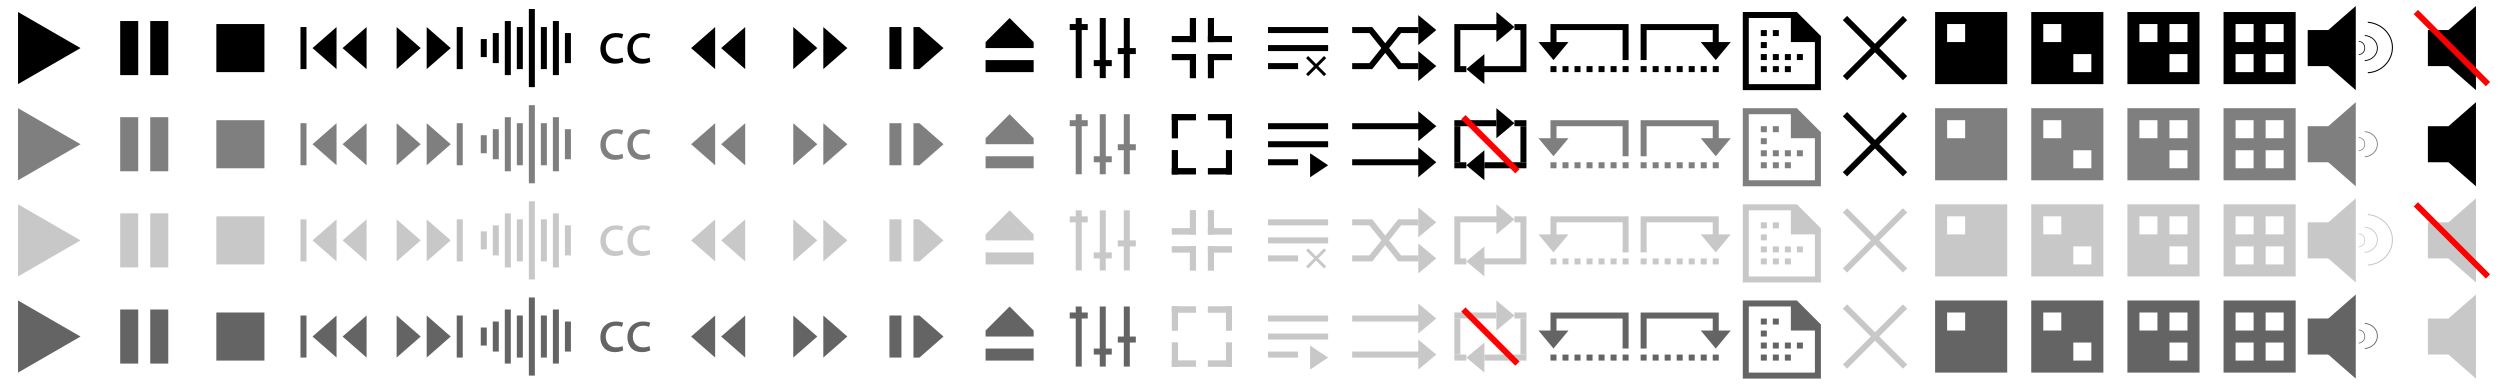
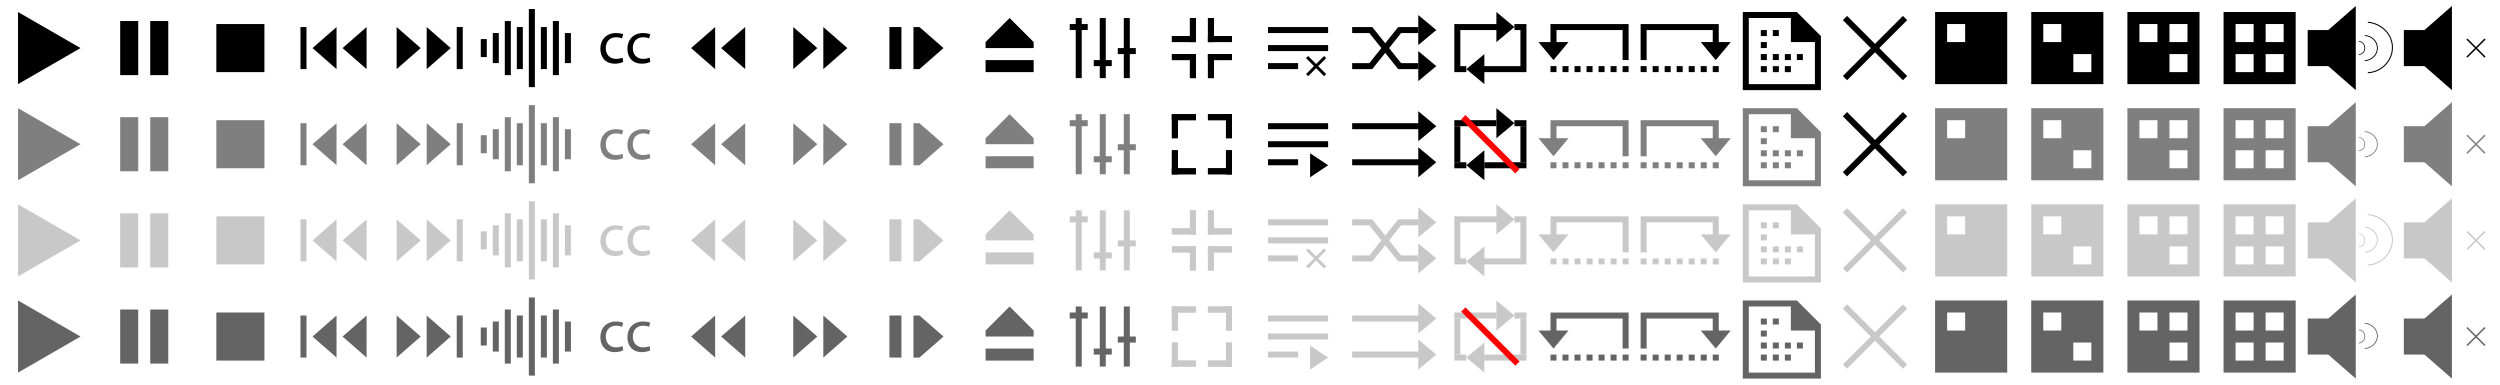
<svg xmlns="http://www.w3.org/2000/svg" version="1.1" id="svg3341" x="0px" y="0px" viewBox="0 0 1664 256" style="enable-background:new 0 0 1664 256;" xml:space="preserve">
  <rect id="rect4161" x="80" y="142" style="fill:#C8C8C8;" width="12" height="36" />
  <rect id="rect4163" x="100" y="142" style="fill:#C8C8C8;" width="12" height="36" />
  <rect id="rect4165" x="144" y="144" style="fill:#C8C8C8;" width="32" height="32" />
  <rect id="rect4167" x="200" y="146" style="fill:#C8C8C8;" width="4" height="28" />
  <path id="path4169" style="fill:#C8C8C8;" d="  M208,160l16-14v28L208,160z" />
  <path id="path4171" style="fill:#C8C8C8;" d="  M228,160l16-14v28L228,160z" />
  <path id="path4173" style="fill:#C8C8C8;" d="  M460,160l16-14v28L460,160z" />
  <path id="path4175" style="fill:#C8C8C8;" d="  M480,160l16-14v28L480,160z" />
  <rect id="rect4177" x="304" y="146" style="fill:#C8C8C8;" width="4" height="28" />
  <path id="path4179" style="fill:#C8C8C8;" d="  M300,160l-16,14v-28L300,160z" />
  <path id="path4181" style="fill:#C8C8C8;" d="  M280,160l-16,14v-28L280,160z" />
  <path id="path4183" style="fill:#C8C8C8;" d="  M564,160l-16,14v-28L564,160z" />
  <path id="path4185" style="fill:#C8C8C8;" d="  M544,160l-16,14v-28L544,160z" />
  <rect id="rect4187" x="592" y="146" style="fill:#C8C8C8;" width="8" height="28" />
  <path style="fill:#C8C8C8;" d="M608,146h4v28h-4V146z M628,160l-16,14v-28L628,160z" />
  <path id="path4179-5" style="fill:#C8C8C8;" d="  M1536,160l32-28v56L1536,160z" />
  <rect id="rect4187-3" x="1536" y="148" style="fill:#C8C8C8;" width="16" height="24" />
  <rect id="rect4181-4" x="1600" y="-64" style="fill-rule:evenodd;clip-rule:evenodd;fill:#F600FF;" width="64" height="64" />
  <rect id="rect4181-4-8" x="1536" y="-64" style="fill-rule:evenodd;clip-rule:evenodd;fill:#7200FF;" width="64" height="64" />
  <path id="path4230" style="fill:none;stroke:#C8C8C8;stroke-width:0.5;" d="  M1570,155.6c2.4,0,4,2,4,4.4s-1.6,4-4,4.4" />
  <path id="path4230-0" style="fill:none;stroke:#C8C8C8;stroke-width:0.6;" d="  M1574,151.2c4.8,0.4,8.4,4,8.4,8.4s-3.6,8-8.4,8.4" />
  <path id="path4230-0-7" style="fill:none;stroke:#C8C8C8;stroke-width:0.7;" d="  M1576,142.8c9.2,0.8,16.4,8,16.4,16.8s-7.2,16.4-16.4,16.8" />
-   <path id="path4262" style="fill:#C8C8C8;" d="  M1616,160l32-28v56L1616,160z" />
-   <rect id="rect4264" x="1616" y="148" style="fill:#C8C8C8;" width="16" height="24" />
-   <path style="fill:#C8C8C8;" d="M1616,224l32-28v56L1616,224z M1616,212h16v24h-16V212z" />
-   <path id="path4276" style="fill:none;stroke:#FF0000;stroke-width:4;" d="M1608,136l48,48" />
  <rect id="rect4161_1_" x="80" y="206" style="fill:#646464;" width="12" height="36" />
  <rect id="rect4163_1_" x="100" y="206" style="fill:#646464;" width="12" height="36" />
  <rect id="rect4165_1_" x="144" y="208" style="fill:#646464;" width="32" height="32" />
  <rect id="rect4167_1_" x="200" y="210" style="fill:#646464;" width="4" height="28" />
  <path id="path4169_1_" style="fill:#646464;" d="  M208,224l16-14v28L208,224z" />
  <path id="path4171_1_" style="fill:#646464;" d="  M228,224l16-14v28L228,224z" />
  <path id="path4173_1_" style="fill:#646464;" d="  M460,224l16-14v28L460,224z" />
  <path id="path4175_1_" style="fill:#646464;" d="  M480,224l16-14v28L480,224z" />
  <rect id="rect4177_1_" x="304" y="210" style="fill:#646464;" width="4" height="28" />
  <path id="path4179_1_" style="fill:#646464;" d="  M300,224l-16,14v-28L300,224z" />
  <path id="path4181_1_" style="fill:#646464;" d="  M280,224l-16,14v-28L280,224z" />
  <path id="path4183_1_" style="fill:#646464;" d="  M564,224l-16,14v-28L564,224z" />
  <path id="path4185_1_" style="fill:#646464;" d="  M544,224l-16,14v-28L544,224z" />
  <rect id="rect4187_1_" x="592" y="210" style="fill:#646464;" width="8" height="28" />
  <path style="fill:#646464;" d="M608,210h4v28h-4V210z M628,224l-16,14v-28L628,224z" />
  <rect x="80" y="14" width="12" height="36" />
  <rect x="100" y="14" width="12" height="36" />
  <rect x="144" y="16" width="32" height="32" />
  <rect x="200" y="18" width="4" height="28" />
  <polygon points="208,32 224,18 224,46 " />
  <polygon points="228,32 244,18 244,46 " />
  <polygon points="460,32 476,18 476,46 " />
  <polygon points="480,32 496,18 496,46 " />
  <rect x="304" y="18" width="4" height="28" />
  <polygon points="300,32 284,46 284,18 " />
  <polygon points="280,32 264,46 264,18 " />
  <polygon points="564,32 548,46 548,18 " />
  <polygon points="544,32 528,46 528,18 " />
  <rect x="592" y="18" width="8" height="28" />
  <path d="M612,46h-4V18h4V46z M628,32l-16,14V18L628,32z" />
  <polygon points="1536,32 1568,4 1568,60 " />
  <path d="M1552,44h-16V20h16V44z" />
  <path style="fill:none;stroke:#000000;stroke-width:0.5;" d="M1570,27.6c2.4,0,4,2,4,4.4s-1.6,4-4,4.4" />
  <path style="fill:none;stroke:#000000;stroke-width:0.6;" d="M1574,23.6c4.8,0.4,8.4,4,8.4,8.4s-3.6,8-8.4,8.4" />
  <path style="fill:none;stroke:#000000;stroke-width:0.7;" d="M1576,14.8c9.2,0.8,16.4,8,16.4,16.8s-7.2,16.4-16.4,16.8" />
-   <path d="M1616,32l32-28v56L1616,32z" />
-   <rect x="1616" y="20" width="16" height="24" />
-   <path d="M1616,96l32-28v56L1616,96z M1632,108h-16V84h16V108z" />
-   <path style="fill:none;stroke:#FF0000;stroke-width:4;" d="M1608,8l48,48" />
  <rect x="80" y="78" style="fill:#7F7F7F;" width="12" height="36" />
  <rect x="100" y="78" style="fill:#7F7F7F;" width="12" height="36" />
  <rect x="144" y="80" style="fill:#7F7F7F;" width="32" height="32" />
  <rect x="200" y="82" style="fill:#7F7F7F;" width="4" height="28" />
  <polygon style="fill:#7F7F7F;" points="208,96 224,82 224,110 " />
  <polygon style="fill:#7F7F7F;" points="228,96 244,82 244,110 " />
  <polygon style="fill:#7F7F7F;" points="460,96 476,82 476,110 " />
  <polygon style="fill:#7F7F7F;" points="480,96 496,82 496,110 " />
  <rect x="304" y="82" style="fill:#7F7F7F;" width="4" height="28" />
  <polygon style="fill:#7F7F7F;" points="300,96 284,110 284,82 " />
  <polygon style="fill:#7F7F7F;" points="280,96 264,110 264,82 " />
  <polygon style="fill:#7F7F7F;" points="564,96 548,110 548,82 " />
  <polygon style="fill:#7F7F7F;" points="544,96 528,110 528,82 " />
  <rect x="592" y="82" style="fill:#7F7F7F;" width="8" height="28" />
  <path style="fill:#7F7F7F;" d="M612,110h-4V82h4V110z M628,96l-16,14V82L628,96z" />
  <rect x="1024" y="-64" width="64" height="64" />
  <rect id="rect4165_47_" x="320" y="26" width="4" height="12" />
  <polygon style="fill:#7F7F7F;" points="1536,96 1568,68 1568,124 " />
  <path style="fill:#7F7F7F;" d="M1552,108h-16V84h16V108z" />
  <path style="fill:none;stroke:#7F7F7F;stroke-width:0.5;" d="M1570,91.6c2.4,0,4,2,4,4.4s-1.6,4-4,4.4" />
  <path style="fill:none;stroke:#7F7F7F;stroke-width:0.6;" d="M1574,87.6c4.8,0.4,8.4,4,8.4,8.4s-3.6,8-8.4,8.4" />
  <path id="path4179-5_1_" style="fill:#646464;" d="  M1536,224l32-28v56L1536,224z" />
  <rect id="rect4187-3_1_" x="1536" y="212" style="fill:#646464;" width="16" height="24" />
  <path id="path4230_1_" style="fill:none;stroke:#646464;stroke-width:0.5;" d="  M1570,219.6c2.4,0,4,2,4,4.4s-1.6,4-4,4.4" />
  <path id="path4230-0_1_" style="fill:none;stroke:#646464;stroke-width:0.6;" d="  M1574,215.2c4.8,0.4,8.4,4,8.4,8.4s-3.6,8-8.4,8.4" />
  <g>
    <path d="M414.8,41.2c-0.8,0.4-2.8,1.2-5.6,1.2c-6,0-9.6-4-9.6-10S403.6,22,410,22c2,0,4,0.4,4.8,0.8l-0.8,2.8c-0.8-0.4-2-0.8-4-0.8   c-4.4,0-6.8,3.2-6.8,7.2c0,4.4,2.8,7.2,6.8,7.2c2,0,3.2-0.4,4.4-0.8L414.8,41.2z" />
    <path d="M432.8,41.2c-0.8,0.4-2.8,1.2-5.6,1.2c-6,0-9.6-4-9.6-10S421.6,22,428,22c2,0,4,0.4,4.8,0.8l-0.8,2.8c-0.8-0.4-2-0.8-4-0.8   c-4.4,0-6.8,3.2-6.8,7.2c0,4.4,2.8,7.2,6.8,7.2c2,0,3.2-0.4,4.4-0.8L432.8,41.2z" />
  </g>
  <g>
    <path style="fill:#7F7F7F;" d="M414.8,105.2c-0.8,0.4-2.8,1.2-5.6,1.2c-6,0-9.6-4-9.6-10S403.6,86,410,86c2,0,4,0.4,4.8,0.8   l-0.8,2.8c-0.8-0.4-2-0.8-4-0.8c-4.4,0-6.8,3.2-6.8,7.2c0,4.4,2.8,7.2,6.8,7.2c2,0,3.2-0.4,4.4-0.8L414.8,105.2z" />
    <path style="fill:#7F7F7F;" d="M432.8,105.2c-0.8,0.4-2.8,1.2-5.6,1.2c-6,0-9.6-4-9.6-10S421.6,86,428,86c2,0,4,0.4,4.8,0.8   l-0.8,2.8c-0.8-0.4-2-0.8-4-0.8c-4.4,0-6.8,3.2-6.8,7.2c0,4.4,2.8,7.2,6.8,7.2c2,0,3.2-0.4,4.4-0.8L432.8,105.2z" />
  </g>
  <g>
    <path style="fill:#C8C8C8;" d="M414.8,169.2c-0.8,0.4-2.8,1.2-5.6,1.2c-6,0-9.6-4-9.6-10s4-10.4,10.4-10.4c2,0,4,0.4,4.8,0.8   l-0.8,2.8c-0.8-0.4-2-0.8-4-0.8c-4.4,0-6.8,3.2-6.8,7.2c0,4.4,2.8,7.2,6.8,7.2c2,0,3.2-0.4,4.4-0.8L414.8,169.2z" />
    <path style="fill:#C8C8C8;" d="M432.8,169.2c-0.8,0.4-2.8,1.2-5.6,1.2c-6,0-9.6-4-9.6-10s4-10.4,10.4-10.4c2,0,4,0.4,4.8,0.8   l-0.8,2.8c-0.8-0.4-2-0.8-4-0.8c-4.4,0-6.8,3.2-6.8,7.2c0,4.4,2.8,7.2,6.8,7.2c2,0,3.2-0.4,4.4-0.8L432.8,169.2z" />
  </g>
  <g>
    <path style="fill:#646464;" d="M414.8,233.2c-0.8,0.4-2.8,1.2-5.6,1.2c-6,0-9.6-4-9.6-10s4-10.4,10.4-10.4c2,0,4,0.4,4.8,0.8   l-0.8,2.8c-0.8-0.4-2-0.8-4-0.8c-4.4,0-6.8,3.2-6.8,7.2c0,4.4,2.8,7.2,6.8,7.2c2,0,3.2-0.4,4.4-0.8L414.8,233.2z" />
    <path style="fill:#646464;" d="M432.8,233.2c-0.8,0.4-2.8,1.2-5.6,1.2c-6,0-9.6-4-9.6-10s4-10.4,10.4-10.4c2,0,4,0.4,4.8,0.8   l-0.8,2.8c-0.8-0.4-2-0.8-4-0.8c-4.4,0-6.8,3.2-6.8,7.2c0,4.4,2.8,7.2,6.8,7.2c2,0,3.2-0.4,4.4-0.8L432.8,233.2z" />
  </g>
  <rect x="656" y="40" width="32" height="8" />
  <path d="M688,28v4h-32v-4H688z M672,12l16,16h-32L672,12z" />
  <rect id="rect4165_6_" x="716" y="12" width="4" height="40" />
  <rect id="rect4165_7_" x="712" y="16" width="12" height="4" />
  <rect id="rect4165_48_" x="728" y="40" width="12" height="4" />
  <rect id="rect4165_49_" x="744" y="32" width="12" height="4" />
  <g>
    <polyline style="fill:none;stroke:#000000;stroke-width:4;stroke-miterlimit:10;" points="900,20 912.4,20 931.6,44 944,44  " />
  </g>
  <rect id="rect4165_103_" x="844" y="210" style="fill:#C8C8C8;" width="40" height="4" />
  <rect id="rect4165_102_" x="844" y="222" style="fill:#C8C8C8;" width="40" height="4" />
  <rect id="rect4165_97_" x="844" y="234" style="fill:#C8C8C8;" width="20" height="4" />
  <polygon style="fill:#C8C8C8;" points="884,238 872,246 872,230 " />
  <line style="fill:none;stroke:#C8C8C8;stroke-width:2;stroke-miterlimit:10;" x1="870" y1="166" x2="882" y2="178" />
  <line style="fill:none;stroke:#C8C8C8;stroke-width:2;stroke-miterlimit:10;" x1="870" y1="178" x2="882" y2="166" />
  <rect id="rect4165_17_" x="844" y="146" style="fill:#C8C8C8;" width="40" height="4" />
  <rect id="rect4165_16_" x="844" y="158" style="fill:#C8C8C8;" width="40" height="4" />
  <rect id="rect4165_10_" x="844" y="170" style="fill:#C8C8C8;" width="20" height="4" />
  <rect id="rect4165_105_" x="844" y="82" width="40" height="4" />
  <rect id="rect4165_104_" x="844" y="94" width="40" height="4" />
  <rect id="rect4165_101_" x="844" y="106" width="20" height="4" />
  <polygon points="884,110 872,118 872,102 " />
  <line style="fill:none;stroke:#000000;stroke-width:2;stroke-miterlimit:10;" x1="870" y1="38" x2="882" y2="50" />
  <line style="fill:none;stroke:#000000;stroke-width:2;stroke-miterlimit:10;" x1="870" y1="50" x2="882" y2="38" />
  <rect id="rect4165_100_" x="844" y="18" width="40" height="4" />
  <rect id="rect4165_99_" x="844" y="30" width="40" height="4" />
  <rect id="rect4165_98_" x="844" y="42" width="20" height="4" />
  <rect id="rect4165_67_" x="780" y="112" width="16" height="4" />
  <rect id="rect4165_66_" x="780" y="100" width="4" height="16" />
  <rect id="rect4165_73_" x="780" y="76" width="4" height="16" />
  <rect id="rect4165_106_" x="804" y="112" width="16" height="4" />
  <rect id="rect4165_68_" x="780" y="76" width="16" height="4" />
  <rect id="rect4165_69_" x="804" y="76" width="16" height="4" />
  <rect id="rect4165_70_" x="816" y="76" width="4" height="16" />
  <rect id="rect4165_71_" x="816" y="100" width="4" height="16" />
  <rect id="rect4165_137_" x="780" y="112" width="16" height="4" />
  <rect id="rect4165_136_" x="780" y="100" width="4" height="16" />
  <rect id="rect4165_135_" x="780" y="76" width="4" height="16" />
  <rect id="rect4165_134_" x="804" y="112" width="16" height="4" />
  <rect id="rect4165_109_" x="780" y="76" width="16" height="4" />
  <rect id="rect4165_108_" x="804" y="76" width="16" height="4" />
  <rect id="rect4165_107_" x="816" y="76" width="4" height="16" />
  <rect id="rect4165_72_" x="816" y="100" width="4" height="16" />
  <rect id="rect4165_88_" x="780" y="240" style="fill:#C8C8C8;" width="16" height="4" />
  <rect id="rect4165_87_" x="780" y="228" style="fill:#C8C8C8;" width="4" height="16" />
  <rect id="rect4165_86_" x="780" y="204" style="fill:#C8C8C8;" width="4" height="16" />
  <rect id="rect4165_85_" x="804" y="240" style="fill:#C8C8C8;" width="16" height="4" />
  <rect id="rect4165_84_" x="780" y="204" style="fill:#C8C8C8;" width="16" height="4" />
  <rect id="rect4165_83_" x="804" y="204" style="fill:#C8C8C8;" width="16" height="4" />
  <rect id="rect4165_82_" x="816" y="204" style="fill:#C8C8C8;" width="4" height="16" />
  <rect id="rect4165_81_" x="816" y="228" style="fill:#C8C8C8;" width="4" height="16" />
  <rect id="rect4165_80_" x="780" y="240" style="fill:#C8C8C8;" width="16" height="4" />
  <rect id="rect4165_79_" x="780" y="228" style="fill:#C8C8C8;" width="4" height="16" />
  <rect id="rect4165_78_" x="780" y="204" style="fill:#C8C8C8;" width="4" height="16" />
  <rect id="rect4165_77_" x="804" y="240" style="fill:#C8C8C8;" width="16" height="4" />
  <rect id="rect4165_76_" x="780" y="204" style="fill:#C8C8C8;" width="16" height="4" />
  <rect id="rect4165_75_" x="804" y="204" style="fill:#C8C8C8;" width="16" height="4" />
  <rect id="rect4165_74_" x="816" y="204" style="fill:#C8C8C8;" width="4" height="16" />
  <rect id="rect4165_11_" x="816" y="228" style="fill:#C8C8C8;" width="4" height="16" />
  <rect id="rect4165_145_" x="780" y="36" width="16" height="4" />
  <rect id="rect4165_144_" x="792" y="36" width="4" height="16" />
  <rect id="rect4165_143_" x="792" y="12" width="4" height="16" />
  <rect id="rect4165_142_" x="804" y="36" width="16" height="4" />
  <rect id="rect4165_141_" x="780" y="24" width="16" height="4" />
  <rect id="rect4165_140_" x="804" y="24" width="16" height="4" />
  <rect id="rect4165_139_" x="804" y="12" width="4" height="16" />
  <rect id="rect4165_138_" x="804" y="36" width="4" height="16" />
  <rect id="rect4165_96_" x="780" y="36" width="16" height="4" />
  <rect id="rect4165_95_" x="792" y="36" width="4" height="16" />
  <rect id="rect4165_94_" x="792" y="12" width="4" height="16" />
  <rect id="rect4165_93_" x="804" y="36" width="16" height="4" />
  <rect id="rect4165_92_" x="780" y="24" width="16" height="4" />
  <rect id="rect4165_91_" x="804" y="24" width="16" height="4" />
  <rect id="rect4165_90_" x="804" y="12" width="4" height="16" />
  <rect id="rect4165_89_" x="804" y="36" width="4" height="16" />
  <rect id="rect4165_161_" x="780" y="164" style="fill:#C8C8C8;" width="16" height="4" />
  <rect id="rect4165_160_" x="792" y="164" style="fill:#C8C8C8;" width="4" height="16" />
  <rect id="rect4165_159_" x="792" y="140" style="fill:#C8C8C8;" width="4" height="16" />
  <rect id="rect4165_158_" x="804" y="164" style="fill:#C8C8C8;" width="16" height="4" />
  <rect id="rect4165_157_" x="780" y="152" style="fill:#C8C8C8;" width="16" height="4" />
  <rect id="rect4165_156_" x="804" y="152" style="fill:#C8C8C8;" width="16" height="4" />
  <rect id="rect4165_155_" x="804" y="140" style="fill:#C8C8C8;" width="4" height="16" />
  <rect id="rect4165_154_" x="804" y="164" style="fill:#C8C8C8;" width="4" height="16" />
  <rect id="rect4165_153_" x="780" y="164" style="fill:#C8C8C8;" width="16" height="4" />
  <rect id="rect4165_152_" x="792" y="164" style="fill:#C8C8C8;" width="4" height="16" />
  <rect id="rect4165_151_" x="792" y="140" style="fill:#C8C8C8;" width="4" height="16" />
  <rect id="rect4165_150_" x="804" y="164" style="fill:#C8C8C8;" width="16" height="4" />
  <rect id="rect4165_149_" x="780" y="152" style="fill:#C8C8C8;" width="16" height="4" />
  <rect id="rect4165_148_" x="804" y="152" style="fill:#C8C8C8;" width="16" height="4" />
  <rect id="rect4165_147_" x="804" y="140" style="fill:#C8C8C8;" width="4" height="16" />
  <rect id="rect4165_146_" x="804" y="164" style="fill:#C8C8C8;" width="4" height="16" />
  <rect id="rect4165_4_" x="732" y="12" width="4" height="40" />
  <rect id="rect4165_5_" x="748" y="12" width="4" height="40" />
  <rect id="rect4165_53_" x="716" y="76" style="fill:#7F7F7F;" width="4" height="40" />
  <rect id="rect4165_52_" x="712" y="80" style="fill:#7F7F7F;" width="12" height="4" />
  <rect id="rect4165_51_" x="728" y="104" style="fill:#7F7F7F;" width="12" height="4" />
  <rect id="rect4165_50_" x="744" y="96" style="fill:#7F7F7F;" width="12" height="4" />
  <rect id="rect4165_9_" x="732" y="76" style="fill:#7F7F7F;" width="4" height="40" />
  <rect id="rect4165_8_" x="748" y="76" style="fill:#7F7F7F;" width="4" height="40" />
  <rect id="rect4165_59_" x="716" y="140" style="fill:#C8C8C8;" width="4" height="40" />
  <rect id="rect4165_58_" x="712" y="144" style="fill:#C8C8C8;" width="12" height="4" />
  <rect id="rect4165_57_" x="728" y="168" style="fill:#C8C8C8;" width="12" height="4" />
  <rect id="rect4165_56_" x="744" y="160" style="fill:#C8C8C8;" width="12" height="4" />
  <rect id="rect4165_55_" x="732" y="140" style="fill:#C8C8C8;" width="4" height="40" />
  <rect id="rect4165_54_" x="748" y="140" style="fill:#C8C8C8;" width="4" height="40" />
  <rect id="rect4165_65_" x="716" y="204" style="fill:#646464;" width="4" height="40" />
  <rect id="rect4165_64_" x="712" y="208" style="fill:#646464;" width="12" height="4" />
  <rect id="rect4165_63_" x="728" y="232" style="fill:#646464;" width="12" height="4" />
  <rect id="rect4165_62_" x="744" y="224" style="fill:#646464;" width="12" height="4" />
  <rect id="rect4165_61_" x="732" y="204" style="fill:#646464;" width="4" height="40" />
  <rect id="rect4165_60_" x="748" y="204" style="fill:#646464;" width="4" height="40" />
  <rect x="656" y="104" style="fill:#7F7F7F;" width="32" height="8" />
  <path style="fill:#7F7F7F;" d="M688,92v4h-32v-4H688z M672,76l16,16h-32L672,76z" />
  <rect x="656" y="168" style="fill:#C8C8C8;" width="32" height="8" />
  <path style="fill:#C8C8C8;" d="M688,156v4h-32v-4H688z M672,140l16,16h-32L672,140z" />
  <rect x="656" y="232" style="fill:#646464;" width="32" height="8" />
  <path style="fill:#646464;" d="M688,220v4h-32v-4H688z M672,204l16,16h-32L672,204z" />
  <polygon points="956,44 944,54 944,34 " />
  <g>
    <polyline style="fill:none;stroke:#000000;stroke-width:4;stroke-miterlimit:10;" points="944,20 931.6,20 912.4,44 900,44  " />
  </g>
  <polygon points="944,30 944,10 956,20 " />
  <g>
    <polyline style="fill:none;stroke:#C8C8C8;stroke-width:4;stroke-miterlimit:10;" points="900,148 912.4,148 931.6,172 944,172     " />
  </g>
  <polygon style="fill:#C8C8C8;" points="956,172 944,182 944,162 " />
  <g>
    <polyline style="fill:none;stroke:#C8C8C8;stroke-width:4;stroke-miterlimit:10;" points="944,148 931.6,148 912.4,172 900,172     " />
  </g>
  <polygon style="fill:#C8C8C8;" points="944,158 944,138 956,148 " />
  <path d="M900,82h44v4h-44V82z M944,94V74l12,10L944,94z" />
  <path d="M900,106h44v4h-44V106z M956,108l-12,10V98L956,108z" />
  <path style="fill:#C8C8C8;" d="M900,210h44v4h-44V210z M944,222v-20l12,10L944,222z" />
  <path style="fill:#C8C8C8;" d="M900,234h44v4h-44V234z M956,236l-12,10v-20L956,236z" />
  <path d="M988,44h28v4h-28V44z M1012,20h4v24h-4V20z M1008,16h8v4h-8V16z M988,36v20l-12-10L988,36z" />
  <path d="M968,44h8v4h-8V44z M968,16h28v4h-28V16z M996,28V8l12,10L996,28z M968,20h4v24h-4V20z" />
  <path style="fill:#C8C8C8;" d="M988,172h28v4h-28V172z M1012,148h4v24h-4V148z M1008,144h8v4h-8V144z M988,164v20l-12-10L988,164z" />
  <path style="fill:#C8C8C8;" d="M968,172h8v4h-8V172z M968,144h28v4h-28V144z M996,156v-20l12,10L996,156z M968,148h4v24h-4V148z" />
  <rect id="rect4165_120_" x="988" y="108" width="28" height="4" />
  <rect id="rect4165_119_" x="1012" y="84" width="4" height="24" />
  <rect id="rect4165_118_" x="968" y="108" width="8" height="4" />
  <rect id="rect4165_117_" x="968" y="80" width="28" height="4" />
  <rect id="rect4165_116_" x="1008" y="80" width="8" height="4" />
  <polygon points="996,92 996,72 1008,82 " />
  <polygon points="988,100 988,120 976,110 " />
  <rect id="rect4165_115_" x="968" y="84" width="4" height="24" />
  <rect id="rect4165_124_" x="988" y="236" style="fill:#C8C8C8;" width="28" height="4" />
  <rect id="rect4165_123_" x="1012" y="212" style="fill:#C8C8C8;" width="4" height="24" />
  <rect id="rect4165_121_" x="968" y="236" style="fill:#C8C8C8;" width="8" height="4" />
  <rect id="rect4165_114_" x="968" y="208" style="fill:#C8C8C8;" width="28" height="4" />
  <rect id="rect4165_113_" x="1008" y="208" style="fill:#C8C8C8;" width="8" height="4" />
  <polygon style="fill:#C8C8C8;" points="996,220 996,200 1008,210 " />
  <polygon style="fill:#C8C8C8;" points="988,228 988,248 976,238 " />
  <rect id="rect4165_112_" x="968" y="212" style="fill:#C8C8C8;" width="4" height="24" />
  <rect id="rect4165_44_" x="328" y="22" width="4" height="20" />
  <rect id="rect4165_45_" x="336" y="14" width="4" height="36" />
  <rect id="rect4165_163_" x="352" y="6" width="4" height="52" />
  <rect id="rect4165_162_" x="344" y="18" width="4" height="28" />
  <rect id="rect4165_46_" x="360" y="18" width="4" height="28" />
  <rect id="rect4165_164_" x="368" y="14" width="4" height="36" />
  <rect id="rect4165_168_" x="376" y="22" width="4" height="20" />
  <rect id="rect4165_169_" x="320" y="154" style="fill:#C8C8C8;" width="4" height="12" />
  <rect id="rect4165_167_" x="328" y="150" style="fill:#C8C8C8;" width="4" height="20" />
  <rect id="rect4165_166_" x="336" y="142" style="fill:#C8C8C8;" width="4" height="36" />
  <rect id="rect4165_165_" x="352" y="134" style="fill:#C8C8C8;" width="4" height="52" />
  <rect id="rect4165_39_" x="344" y="146" style="fill:#C8C8C8;" width="4" height="28" />
  <rect id="rect4165_38_" x="360" y="146" style="fill:#C8C8C8;" width="4" height="28" />
  <rect id="rect4165_37_" x="368" y="142" style="fill:#C8C8C8;" width="4" height="36" />
  <rect id="rect4165_36_" x="376" y="150" style="fill:#C8C8C8;" width="4" height="20" />
  <rect id="rect4165_43_" x="320" y="90" style="fill:#7F7F7F;" width="4" height="12" />
  <rect id="rect4165_42_" x="328" y="86" style="fill:#7F7F7F;" width="4" height="20" />
  <rect id="rect4165_41_" x="336" y="78" style="fill:#7F7F7F;" width="4" height="36" />
  <rect id="rect4165_40_" x="352" y="70" style="fill:#7F7F7F;" width="4" height="52" />
  <rect id="rect4165_31_" x="344" y="82" style="fill:#7F7F7F;" width="4" height="28" />
  <rect id="rect4165_30_" x="360" y="82" style="fill:#7F7F7F;" width="4" height="28" />
  <rect id="rect4165_3_" x="368" y="78" style="fill:#7F7F7F;" width="4" height="36" />
  <rect id="rect4165_2_" x="376" y="86" style="fill:#7F7F7F;" width="4" height="20" />
  <rect id="rect4165_177_" x="320" y="218" style="fill:#646464;" width="4" height="12" />
  <rect id="rect4165_176_" x="328" y="214" style="fill:#646464;" width="4" height="20" />
  <rect id="rect4165_175_" x="336" y="206" style="fill:#646464;" width="4" height="36" />
  <rect id="rect4165_174_" x="352" y="198" style="fill:#646464;" width="4" height="52" />
  <rect id="rect4165_173_" x="344" y="210" style="fill:#646464;" width="4" height="28" />
  <rect id="rect4165_172_" x="360" y="210" style="fill:#646464;" width="4" height="28" />
  <rect id="rect4165_171_" x="368" y="206" style="fill:#646464;" width="4" height="36" />
  <rect id="rect4165_170_" x="376" y="214" style="fill:#646464;" width="4" height="20" />
  <path d="M1092,16h52v4h-52V16z M1132,28h20l-10,12L1132,28z M1092,20h4v20h-4V20z M1140,20h4v8h-4V20z" />
  <rect id="rect4165_181_" x="1092" y="44" width="4" height="4" />
  <rect id="rect4165_182_" x="1100" y="44" width="4" height="4" />
  <rect id="rect4165_183_" x="1108" y="44" width="4" height="4" />
  <rect id="rect4165_184_" x="1116" y="44" width="4" height="4" />
  <rect id="rect4165_185_" x="1124" y="44" width="4" height="4" />
  <rect id="rect4165_186_" x="1132" y="44" width="4" height="4" />
  <rect id="rect4165_187_" x="1140" y="44" width="4" height="4" />
  <path style="fill:#7F7F7F;" d="M1092,80h52v4h-52V80z M1132,92h20l-10,12L1132,92z M1092,84h4v20h-4V84z M1140,84h4v8h-4V84z" />
  <rect id="rect4165_192_" x="1092" y="108" style="fill:#7F7F7F;" width="4" height="4" />
  <rect id="rect4165_191_" x="1100" y="108" style="fill:#7F7F7F;" width="4" height="4" />
  <rect id="rect4165_190_" x="1108" y="108" style="fill:#7F7F7F;" width="4" height="4" />
  <rect id="rect4165_189_" x="1116" y="108" style="fill:#7F7F7F;" width="4" height="4" />
  <rect id="rect4165_188_" x="1124" y="108" style="fill:#7F7F7F;" width="4" height="4" />
  <rect id="rect4165_29_" x="1132" y="108" style="fill:#7F7F7F;" width="4" height="4" />
  <rect id="rect4165_28_" x="1140" y="108" style="fill:#7F7F7F;" width="4" height="4" />
  <path style="fill:#C8C8C8;" d="M1092,144h52v4h-52V144z M1132,156h20l-10,12L1132,156z M1092,148h4v20h-4V148z M1140,148h4v8h-4V148  z" />
  <rect id="rect4165_202_" x="1092" y="172" style="fill:#C8C8C8;" width="4" height="4" />
  <rect id="rect4165_201_" x="1100" y="172" style="fill:#C8C8C8;" width="4" height="4" />
  <rect id="rect4165_200_" x="1108" y="172" style="fill:#C8C8C8;" width="4" height="4" />
  <rect id="rect4165_199_" x="1116" y="172" style="fill:#C8C8C8;" width="4" height="4" />
  <rect id="rect4165_198_" x="1124" y="172" style="fill:#C8C8C8;" width="4" height="4" />
  <rect id="rect4165_197_" x="1132" y="172" style="fill:#C8C8C8;" width="4" height="4" />
  <rect id="rect4165_196_" x="1140" y="172" style="fill:#C8C8C8;" width="4" height="4" />
  <path style="fill:#646464;" d="M1092,208h52v4h-52V208z M1132,220h20l-10,12L1132,220z M1092,212h4v20h-4V212z M1140,212h4v8h-4V212  z" />
  <rect id="rect4165_212_" x="1092" y="236" style="fill:#646464;" width="4" height="4" />
  <rect id="rect4165_211_" x="1100" y="236" style="fill:#646464;" width="4" height="4" />
  <rect id="rect4165_210_" x="1108" y="236" style="fill:#646464;" width="4" height="4" />
  <rect id="rect4165_209_" x="1116" y="236" style="fill:#646464;" width="4" height="4" />
  <rect id="rect4165_208_" x="1124" y="236" style="fill:#646464;" width="4" height="4" />
  <rect id="rect4165_207_" x="1132" y="236" style="fill:#646464;" width="4" height="4" />
  <rect id="rect4165_206_" x="1140" y="236" style="fill:#646464;" width="4" height="4" />
  <path d="M1084,20h-52v-4h52V20z M1034,40l-10-12h20L1034,40z M1084,40h-4V20h4V40z M1036,28h-4v-8h4V28z" />
  <rect id="rect4165_250_" x="1080" y="44" width="4" height="4" />
  <rect id="rect4165_249_" x="1072" y="44" width="4" height="4" />
  <rect id="rect4165_248_" x="1064" y="44" width="4" height="4" />
  <rect id="rect4165_247_" x="1056" y="44" width="4" height="4" />
  <rect id="rect4165_246_" x="1048" y="44" width="4" height="4" />
  <rect id="rect4165_245_" x="1040" y="44" width="4" height="4" />
  <rect id="rect4165_244_" x="1032" y="44" width="4" height="4" />
  <path style="fill:#7F7F7F;" d="M1084,84h-52v-4h52V84z M1034,104l-10-12h20L1034,104z M1084,104h-4V84h4V104z M1036,92h-4v-8h4V92z" />
  <rect id="rect4165_240_" x="1080" y="108" style="fill:#7F7F7F;" width="4" height="4" />
  <rect id="rect4165_239_" x="1072" y="108" style="fill:#7F7F7F;" width="4" height="4" />
  <rect id="rect4165_238_" x="1064" y="108" style="fill:#7F7F7F;" width="4" height="4" />
  <rect id="rect4165_237_" x="1056" y="108" style="fill:#7F7F7F;" width="4" height="4" />
  <rect id="rect4165_236_" x="1048" y="108" style="fill:#7F7F7F;" width="4" height="4" />
  <rect id="rect4165_235_" x="1040" y="108" style="fill:#7F7F7F;" width="4" height="4" />
  <rect id="rect4165_234_" x="1032" y="108" style="fill:#7F7F7F;" width="4" height="4" />
  <path style="fill:#C8C8C8;" d="M1084,148h-52v-4h52V148z M1034,168l-10-12h20L1034,168z M1084,168h-4v-20h4V168z M1036,156h-4v-8h4  V156z" />
  <rect id="rect4165_230_" x="1080" y="172" style="fill:#C8C8C8;" width="4" height="4" />
  <rect id="rect4165_229_" x="1072" y="172" style="fill:#C8C8C8;" width="4" height="4" />
  <rect id="rect4165_228_" x="1064" y="172" style="fill:#C8C8C8;" width="4" height="4" />
  <rect id="rect4165_227_" x="1056" y="172" style="fill:#C8C8C8;" width="4" height="4" />
  <rect id="rect4165_226_" x="1048" y="172" style="fill:#C8C8C8;" width="4" height="4" />
  <rect id="rect4165_225_" x="1040" y="172" style="fill:#C8C8C8;" width="4" height="4" />
  <rect id="rect4165_224_" x="1032" y="172" style="fill:#C8C8C8;" width="4" height="4" />
  <path style="fill:#646464;" d="M1084,212h-52v-4h52V212z M1034,232l-10-12h20L1034,232z M1084,232h-4v-20h4V232z M1036,220h-4v-8h4  V220z" />
  <rect id="rect4165_220_" x="1080" y="236" style="fill:#646464;" width="4" height="4" />
  <rect id="rect4165_219_" x="1072" y="236" style="fill:#646464;" width="4" height="4" />
  <rect id="rect4165_218_" x="1064" y="236" style="fill:#646464;" width="4" height="4" />
  <rect id="rect4165_217_" x="1056" y="236" style="fill:#646464;" width="4" height="4" />
  <rect id="rect4165_216_" x="1048" y="236" style="fill:#646464;" width="4" height="4" />
  <rect id="rect4165_27_" x="1040" y="236" style="fill:#646464;" width="4" height="4" />
  <rect id="rect4165_26_" x="1032" y="236" style="fill:#646464;" width="4" height="4" />
  <rect x="1280" y="-64" style="fill:#7F7F7F;" width="64" height="64" />
  <path style="fill:#C8C8C8;" d="M1184,176h-4v-4h4V176z M1176,176h-4v-4h4V176z M1192,168h-4v-4h4V168z M1184,168h-4v-4h4V168z   M1176,168h-4v-4h4V168z M1200,168h-4v-4h4V168z M1176,160h-4v-4h4V160z M1192,176h-4v-4h4V176z M1184,152h-4v-4h4V152z M1176,152  h-4v-4h4V152z M1164,184h-4v-44h4V184z M1192,136v4h-32v-4H1192z M1212,188h-4v-32h4V188z M1208,184v4h-48v-4H1208z M1196,152h-4  v-16h4V152z M1212,152v4h-20v-4H1212z M1196,152v-16l16,16H1196z" />
  <path d="M1184,48h-4v-4h4V48z M1176,48h-4v-4h4V48z M1192,40h-4v-4h4V40z M1184,40h-4v-4h4V40z M1176,40h-4v-4h4V40z M1200,40h-4v-4  h4V40z M1176,32h-4v-4h4V32z M1192,48h-4v-4h4V48z M1184,24h-4v-4h4V24z M1176,24h-4v-4h4V24z M1164,56h-4V12h4V56z M1192,8v4h-32V8  H1192z M1212,60h-4V28h4V60z M1208,56v4h-48v-4H1208z M1196,24h-4V8h4V24z M1212,24v4h-20v-4H1212z M1196,24V8l16,16H1196z" />
  <path style="fill:#7F7F7F;" d="M1184,112h-4v-4h4V112z M1176,112h-4v-4h4V112z M1192,104h-4v-4h4V104z M1184,104h-4v-4h4V104z   M1176,104h-4v-4h4V104z M1200,104h-4v-4h4V104z M1176,96h-4v-4h4V96z M1192,112h-4v-4h4V112z M1184,88h-4v-4h4V88z M1176,88h-4v-4  h4V88z M1164,120h-4V76h4V120z M1192,72v4h-32v-4H1192z M1212,124h-4V92h4V124z M1208,120v4h-48v-4H1208z M1196,88h-4V72h4V88z   M1212,88v4h-20v-4H1212z M1196,88V72l16,16H1196z" />
  <path style="fill:#646464;" d="M1184,240h-4v-4h4V240z M1176,240h-4v-4h4V240z M1192,232h-4v-4h4V232z M1184,232h-4v-4h4V232z   M1176,232h-4v-4h4V232z M1200,232h-4v-4h4V232z M1176,224h-4v-4h4V224z M1192,240h-4v-4h4V240z M1184,216h-4v-4h4V216z M1176,216  h-4v-4h4V216z M1164,248h-4v-44h4V248z M1192,200v4h-32v-4H1192z M1212,252h-4v-32h4V252z M1208,248v4h-48v-4H1208z M1196,216h-4  v-16h4V216z M1212,216v4h-20v-4H1212z M1196,216v-16l16,16H1196z" />
  <line style="fill:none;stroke:#000000;stroke-width:4;stroke-miterlimit:10;" x1="1228" y1="52" x2="1268" y2="12" />
  <line style="fill:none;stroke:#000000;stroke-width:4;stroke-miterlimit:10;" x1="1228" y1="12" x2="1268" y2="52" />
  <line style="fill:none;stroke:#C8C8C8;stroke-width:4;stroke-miterlimit:10;" x1="1228" y1="180" x2="1268" y2="140" />
  <line style="fill:none;stroke:#C8C8C8;stroke-width:4;stroke-miterlimit:10;" x1="1228" y1="140" x2="1268" y2="180" />
  <line style="fill:none;stroke:#000000;stroke-width:4;stroke-miterlimit:10;" x1="1228" y1="116" x2="1268" y2="76" />
  <line style="fill:none;stroke:#000000;stroke-width:4;stroke-miterlimit:10;" x1="1228" y1="76" x2="1268" y2="116" />
  <line style="fill:none;stroke:#C8C8C8;stroke-width:4;stroke-miterlimit:10;" x1="1228" y1="244" x2="1268" y2="204" />
  <line style="fill:none;stroke:#C8C8C8;stroke-width:4;stroke-miterlimit:10;" x1="1228" y1="204" x2="1268" y2="244" />
  <path style="fill:#C8C8C8;" d="M1524,140h-44v-4h44V140z M1524,184h-44v-4h44V184z M1484,180h-4v-40h4V180z M1528,184h-4v-48h4V184z   M1508,180h-4v-40h4V180z M1504,180h-4v-40h4V180z M1484,164v-4h40v4H1484z M1484,160v-4h40v4H1484z M1488,180h-4v-40h4V180z   M1524,180h-4v-40h4V180z M1484,144v-4h40v4H1484z M1484,180v-4h40v4H1484z" />
  <path style="fill:#C8C8C8;" d="M1332,140h-44v-4h44V140z M1332,184h-44v-4h44V184z M1292,180h-4v-40h4V180z M1336,184h-4v-48h4V184z   M1316,180h-4v-40h4V180z M1312,180h-4v-40h4V180z M1292,164v-4h40v4H1292z M1292,160v-4h40v4H1292z M1296,180h-4v-40h4V180z   M1332,180h-4v-40h4V180z M1292,144v-4h40v4H1292z M1292,180v-4h40v4H1292z M1328,156h-12v-12h12V156z M1308,176h-12v-12h12V176z   M1328,176h-12v-12h12V176z" />
  <path style="fill:#C8C8C8;" d="M1396,140h-44v-4h44V140z M1396,184h-44v-4h44V184z M1356,180h-4v-40h4V180z M1400,184h-4v-48h4V184z   M1380,180h-4v-40h4V180z M1376,180h-4v-40h4V180z M1356,164v-4h40v4H1356z M1356,160v-4h40v4H1356z M1360,180h-4v-40h4V180z   M1396,180h-4v-40h4V180z M1356,144v-4h40v4H1356z M1356,180v-4h40v4H1356z M1372,176h-12v-12h12V176z M1392,156h-12v-12h12V156z" />
  <path style="fill:#C8C8C8;" d="M1460,180v-44h4v44H1460z M1416,180v-44h4v44H1416z M1420,140v-4h40v4H1420z M1416,184v-4h48v4H1416z   M1420,164v-4h40v4H1420z M1420,160v-4h40v4H1420z M1436,140h4v40h-4V140z M1440,140h4v40h-4V140z M1420,144v-4h40v4H1420z   M1420,180v-4h40v4H1420z M1456,140h4v40h-4V140z M1420,140h4v40h-4V140z M1424,176v-12h12v12H1424z" />
  <path style="fill:#646464;" d="M1524,204h-44v-4h44V204z M1524,248h-44v-4h44V248z M1484,244h-4v-40h4V244z M1528,248h-4v-48h4V248z   M1508,244h-4v-40h4V244z M1504,244h-4v-40h4V244z M1484,228v-4h40v4H1484z M1484,224v-4h40v4H1484z M1488,244h-4v-40h4V244z   M1524,244h-4v-40h4V244z M1484,208v-4h40v4H1484z M1484,244v-4h40v4H1484z" />
  <path style="fill:#646464;" d="M1332,204h-44v-4h44V204z M1332,248h-44v-4h44V248z M1292,244h-4v-40h4V244z M1336,248h-4v-48h4V248z   M1316,244h-4v-40h4V244z M1312,244h-4v-40h4V244z M1292,228v-4h40v4H1292z M1292,224v-4h40v4H1292z M1296,244h-4v-40h4V244z   M1332,244h-4v-40h4V244z M1292,208v-4h40v4H1292z M1292,244v-4h40v4H1292z M1328,220h-12v-12h12V220z M1308,240h-12v-12h12V240z   M1328,240h-12v-12h12V240z" />
  <path style="fill:#646464;" d="M1396,204h-44v-4h44V204z M1396,248h-44v-4h44V248z M1356,244h-4v-40h4V244z M1400,248h-4v-48h4V248z   M1380,244h-4v-40h4V244z M1376,244h-4v-40h4V244z M1356,228v-4h40v4H1356z M1356,224v-4h40v4H1356z M1360,244h-4v-40h4V244z   M1396,244h-4v-40h4V244z M1356,208v-4h40v4H1356z M1356,244v-4h40v4H1356z M1372,240h-12v-12h12V240z M1392,220h-12v-12h12V220z" />
  <path style="fill:#646464;" d="M1460,244v-44h4v44H1460z M1416,244v-44h4v44H1416z M1420,204v-4h40v4H1420z M1416,248v-4h48v4H1416z   M1420,228v-4h40v4H1420z M1420,224v-4h40v4H1420z M1436,204h4v40h-4V204z M1440,204h4v40h-4V204z M1420,208v-4h40v4H1420z   M1420,244v-4h40v4H1420z M1456,204h4v40h-4V204z M1420,204h4v40h-4V204z M1424,240v-12h12v12H1424z" />
  <path style="fill:#7F7F7F;" d="M1524,76h-44v-4h44V76z M1524,120h-44v-4h44V120z M1484,116h-4V76h4V116z M1528,120h-4V72h4V120z   M1508,116h-4V76h4V116z M1504,116h-4V76h4V116z M1484,100v-4h40v4H1484z M1484,96v-4h40v4H1484z M1488,116h-4V76h4V116z M1524,116  h-4V76h4V116z M1484,80v-4h40v4H1484z M1484,116v-4h40v4H1484z" />
  <path style="fill:#7F7F7F;" d="M1332,76h-44v-4h44V76z M1332,120h-44v-4h44V120z M1292,116h-4V76h4V116z M1336,120h-4V72h4V120z   M1316,116h-4V76h4V116z M1312,116h-4V76h4V116z M1292,100v-4h40v4H1292z M1292,96v-4h40v4H1292z M1296,116h-4V76h4V116z M1332,116  h-4V76h4V116z M1292,80v-4h40v4H1292z M1292,116v-4h40v4H1292z M1328,92h-12V80h12V92z M1308,112h-12v-12h12V112z M1328,112h-12v-12  h12V112z" />
  <path style="fill:#7F7F7F;" d="M1396,76h-44v-4h44V76z M1396,120h-44v-4h44V120z M1356,116h-4V76h4V116z M1400,120h-4V72h4V120z   M1380,116h-4V76h4V116z M1376,116h-4V76h4V116z M1356,100v-4h40v4H1356z M1356,96v-4h40v4H1356z M1360,116h-4V76h4V116z M1396,116  h-4V76h4V116z M1356,80v-4h40v4H1356z M1356,116v-4h40v4H1356z M1372,112h-12v-12h12V112z M1392,92h-12V80h12V92z" />
  <path style="fill:#7F7F7F;" d="M1460,116V72h4v44H1460z M1416,116V72h4v44H1416z M1420,76v-4h40v4H1420z M1416,120v-4h48v4H1416z   M1420,100v-4h40v4H1420z M1420,96v-4h40v4H1420z M1436,76h4v40h-4V76z M1440,76h4v40h-4V76z M1420,80v-4h40v4H1420z M1420,116v-4  h40v4H1420z M1456,76h4v40h-4V76z M1420,76h4v40h-4V76z M1424,112v-12h12v12H1424z" />
  <path d="M1524,12h-44V8h44V12z M1524,56h-44v-4h44V56z M1484,52h-4V12h4V52z M1528,56h-4V8h4V56z M1508,52h-4V12h4V52z M1504,52h-4  V12h4V52z M1484,36v-4h40v4H1484z M1484,32v-4h40v4H1484z M1488,52h-4V12h4V52z M1524,52h-4V12h4V52z M1484,16v-4h40v4H1484z   M1484,52v-4h40v4H1484z" />
  <path d="M1332,12h-44V8h44V12z M1332,56h-44v-4h44V56z M1292,52h-4V12h4V52z M1336,56h-4V8h4V56z M1316,52h-4V12h4V52z M1312,52h-4  V12h4V52z M1292,36v-4h40v4H1292z M1292,32v-4h40v4H1292z M1296,52h-4V12h4V52z M1332,52h-4V12h4V52z M1292,16v-4h40v4H1292z   M1292,52v-4h40v4H1292z M1328,28h-12V16h12V28z M1308,48h-12V36h12V48z M1328,48h-12V36h12V48z" />
  <path d="M1396,12h-44V8h44V12z M1396,56h-44v-4h44V56z M1356,52h-4V12h4V52z M1400,56h-4V8h4V56z M1380,52h-4V12h4V52z M1376,52h-4  V12h4V52z M1356,36v-4h40v4H1356z M1356,32v-4h40v4H1356z M1360,52h-4V12h4V52z M1396,52h-4V12h4V52z M1356,16v-4h40v4H1356z   M1356,52v-4h40v4H1356z M1372,48h-12V36h12V48z M1392,28h-12V16h12V28z" />
  <path d="M1460,52V8h4v44H1460z M1416,52V8h4v44H1416z M1420,12V8h40v4H1420z M1416,56v-4h48v4H1416z M1420,36v-4h40v4H1420z   M1420,32v-4h40v4H1420z M1436,12h4v40h-4V12z M1440,12h4v40h-4V12z M1420,16v-4h40v4H1420z M1420,52v-4h40v4H1420z M1456,12h4v40  h-4V12z M1420,12h4v40h-4V12z M1424,48V36h12v12H1424z" />
  <path id="path4276_2_" style="fill:none;stroke:#FF0000;stroke-width:4;" d="M974,78l36,36" />
  <path id="path4276_1_" style="fill:none;stroke:#FF0000;stroke-width:4;" d="M974,206l36,36" />
  <polygon points="12,56 12,8 53.6,32 " />
  <polygon style="fill:#7F7F7F;" points="12,120 12,72 53.6,96 " />
  <polygon style="fill:#C8C8C8;" points="12,184 12,136 53.6,160 " />
  <polygon style="fill:#646464;" points="12,248 12,200 53.6,224 " />
+   <polygon points="1600,32 1632,4 1632,60 " />
+   <path d="M1616,44h-16V20h16V44z" />
+   <line style="fill:none;stroke:#000000;stroke-miterlimit:10;" x1="1642" y1="26" x2="1654" y2="38" />
+   <line style="fill:none;stroke:#000000;stroke-miterlimit:10;" x1="1642" y1="38" x2="1654" y2="26" />
+   <polygon style="fill:#C8C8C8;" points="1600,160 1632,132 1632,188 " />
+   <path style="fill:#C8C8C8;" d="M1616,172h-16v-24h16V172z" />
+   <line style="fill:none;stroke:#C8C8C8;stroke-miterlimit:10;" x1="1642" y1="154" x2="1654" y2="166" />
+   <line style="fill:none;stroke:#C8C8C8;stroke-miterlimit:10;" x1="1642" y1="166" x2="1654" y2="154" />
+   <polygon style="fill:#7F7F7F;" points="1600,96 1632,68 1632,124 " />
+   <path style="fill:#7F7F7F;" d="M1616,108h-16V84h16V108z" />
+   <line style="fill:none;stroke:#7F7F7F;stroke-miterlimit:10;" x1="1642" y1="90" x2="1654" y2="102" />
+   <line style="fill:none;stroke:#7F7F7F;stroke-miterlimit:10;" x1="1642" y1="102" x2="1654" y2="90" />
+   <polygon style="fill:#646464;" points="1600,224 1632,196 1632,252 " />
+   <path style="fill:#646464;" d="M1616,236h-16v-24h16V236z" />
+   <line style="fill:none;stroke:#646464;stroke-miterlimit:10;" x1="1642" y1="218" x2="1654" y2="230" />
+   <line style="fill:none;stroke:#646464;stroke-miterlimit:10;" x1="1642" y1="230" x2="1654" y2="218" />
</svg>
